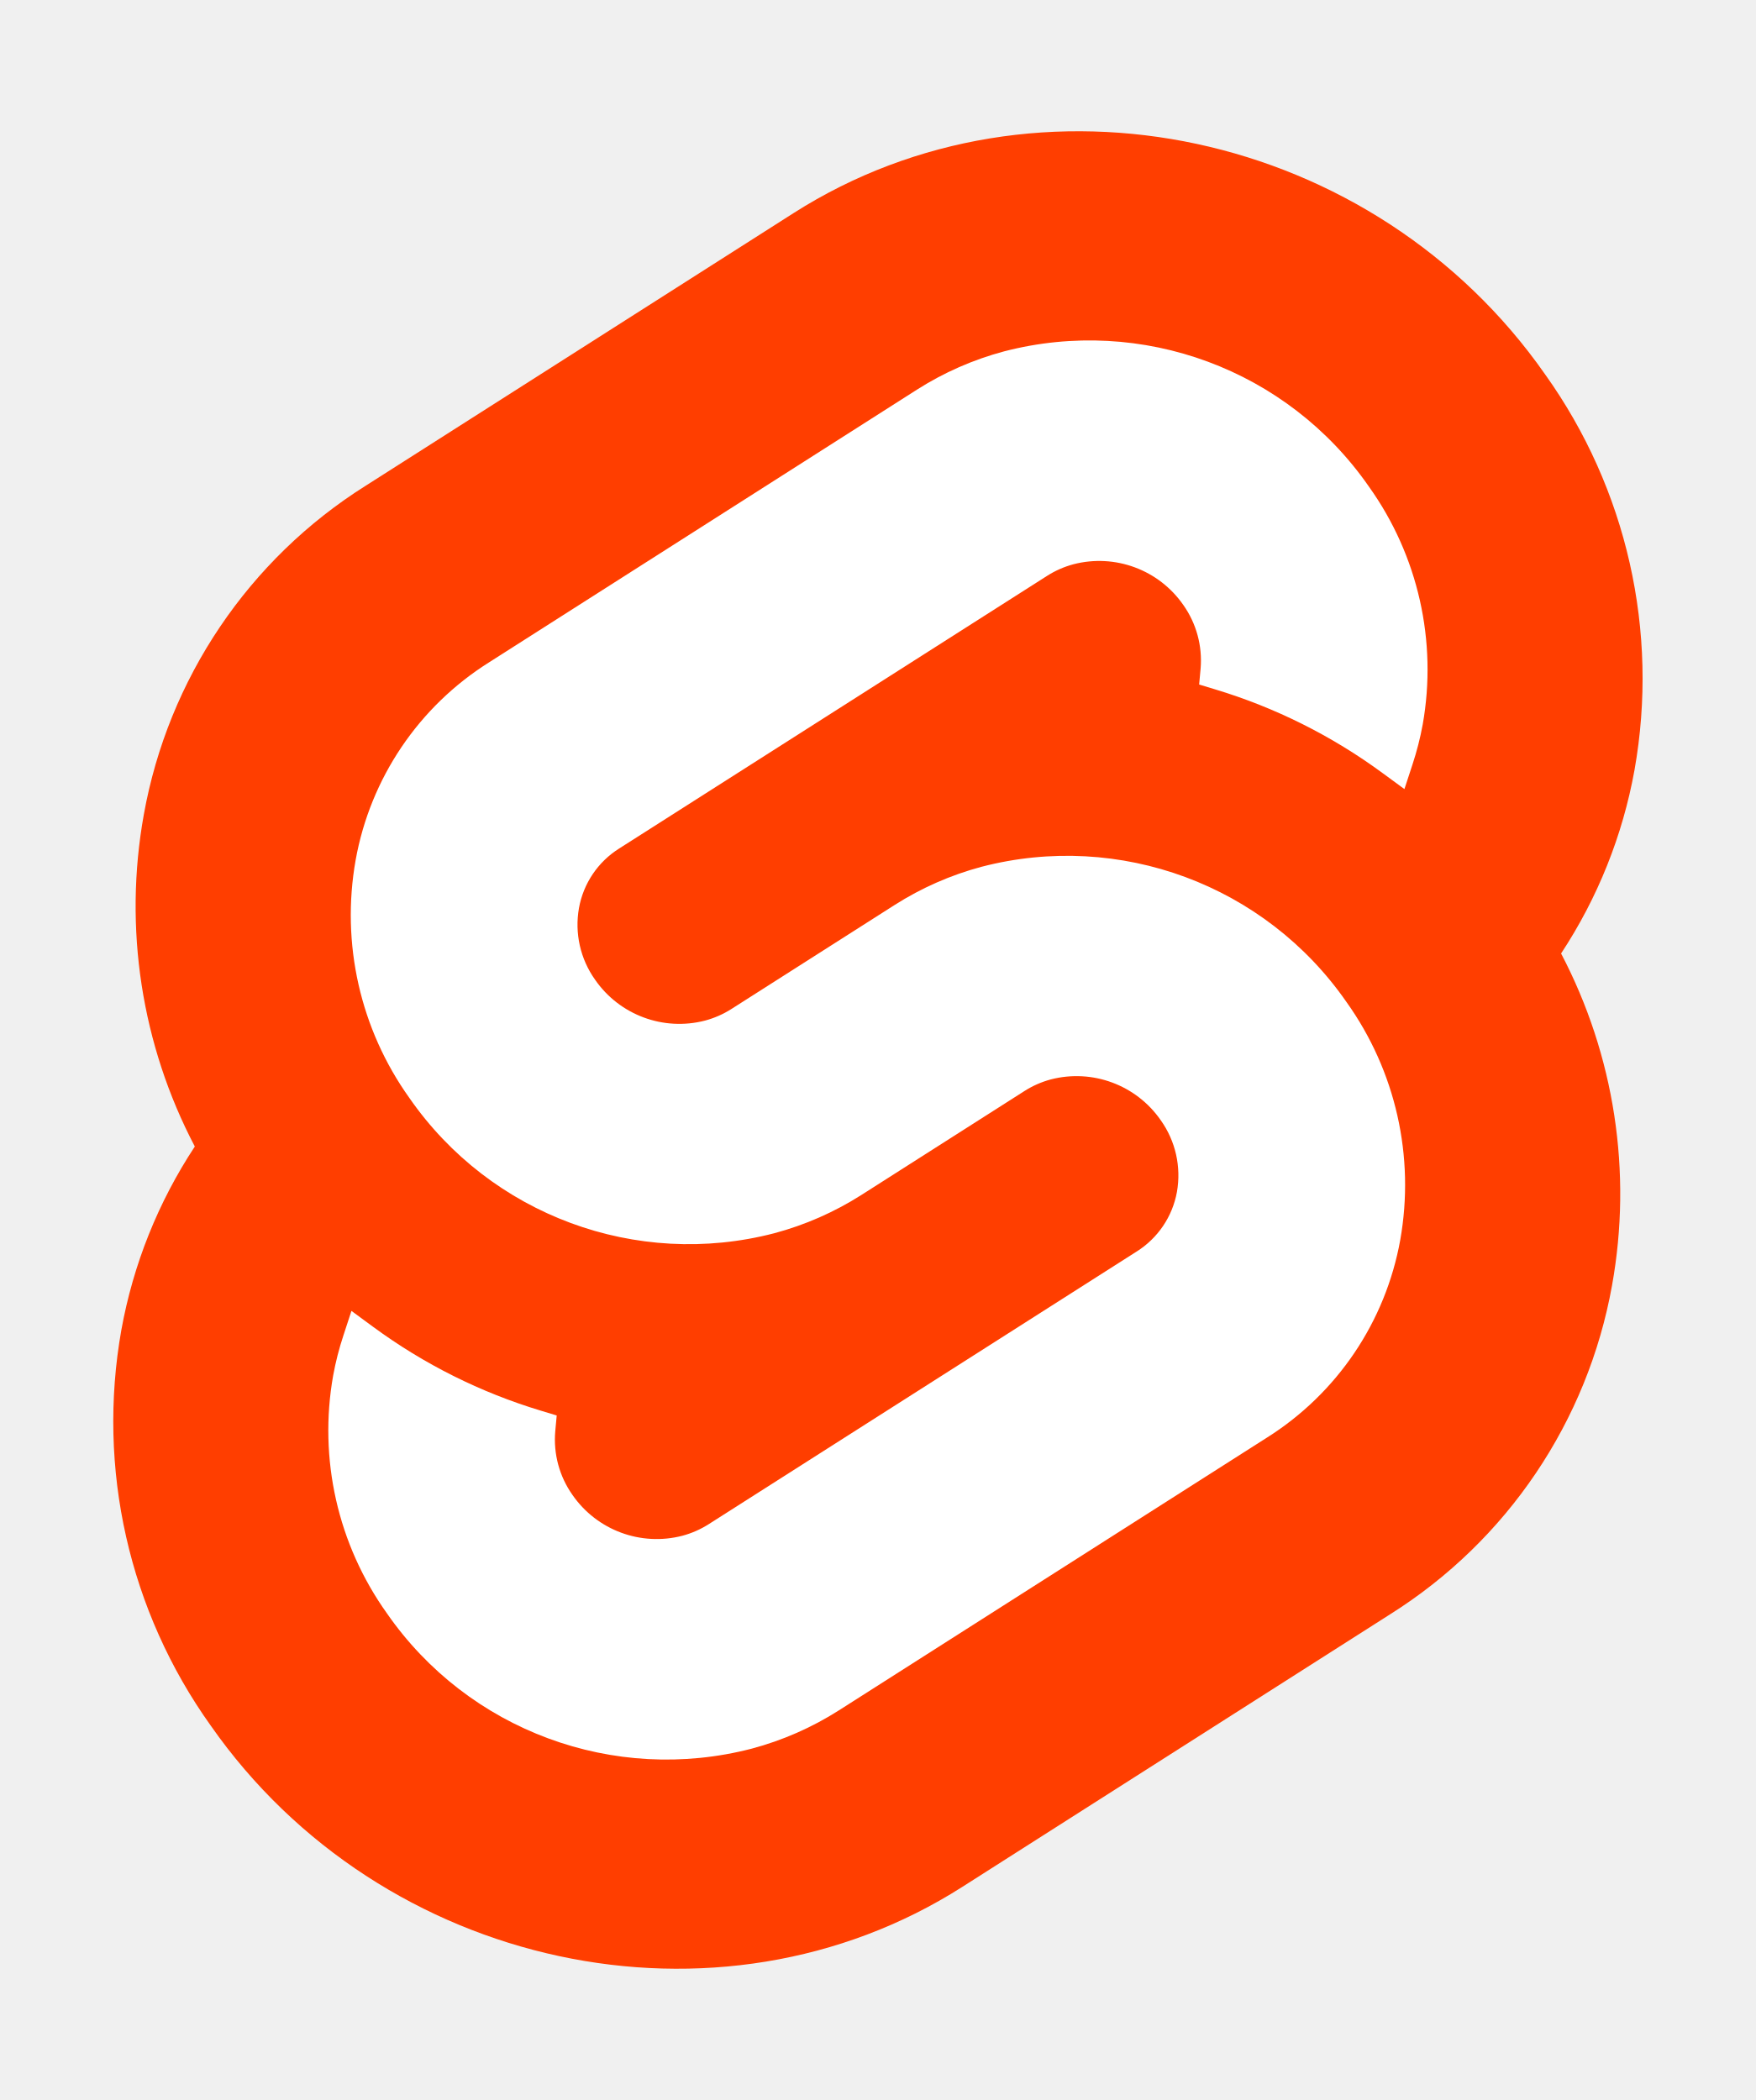
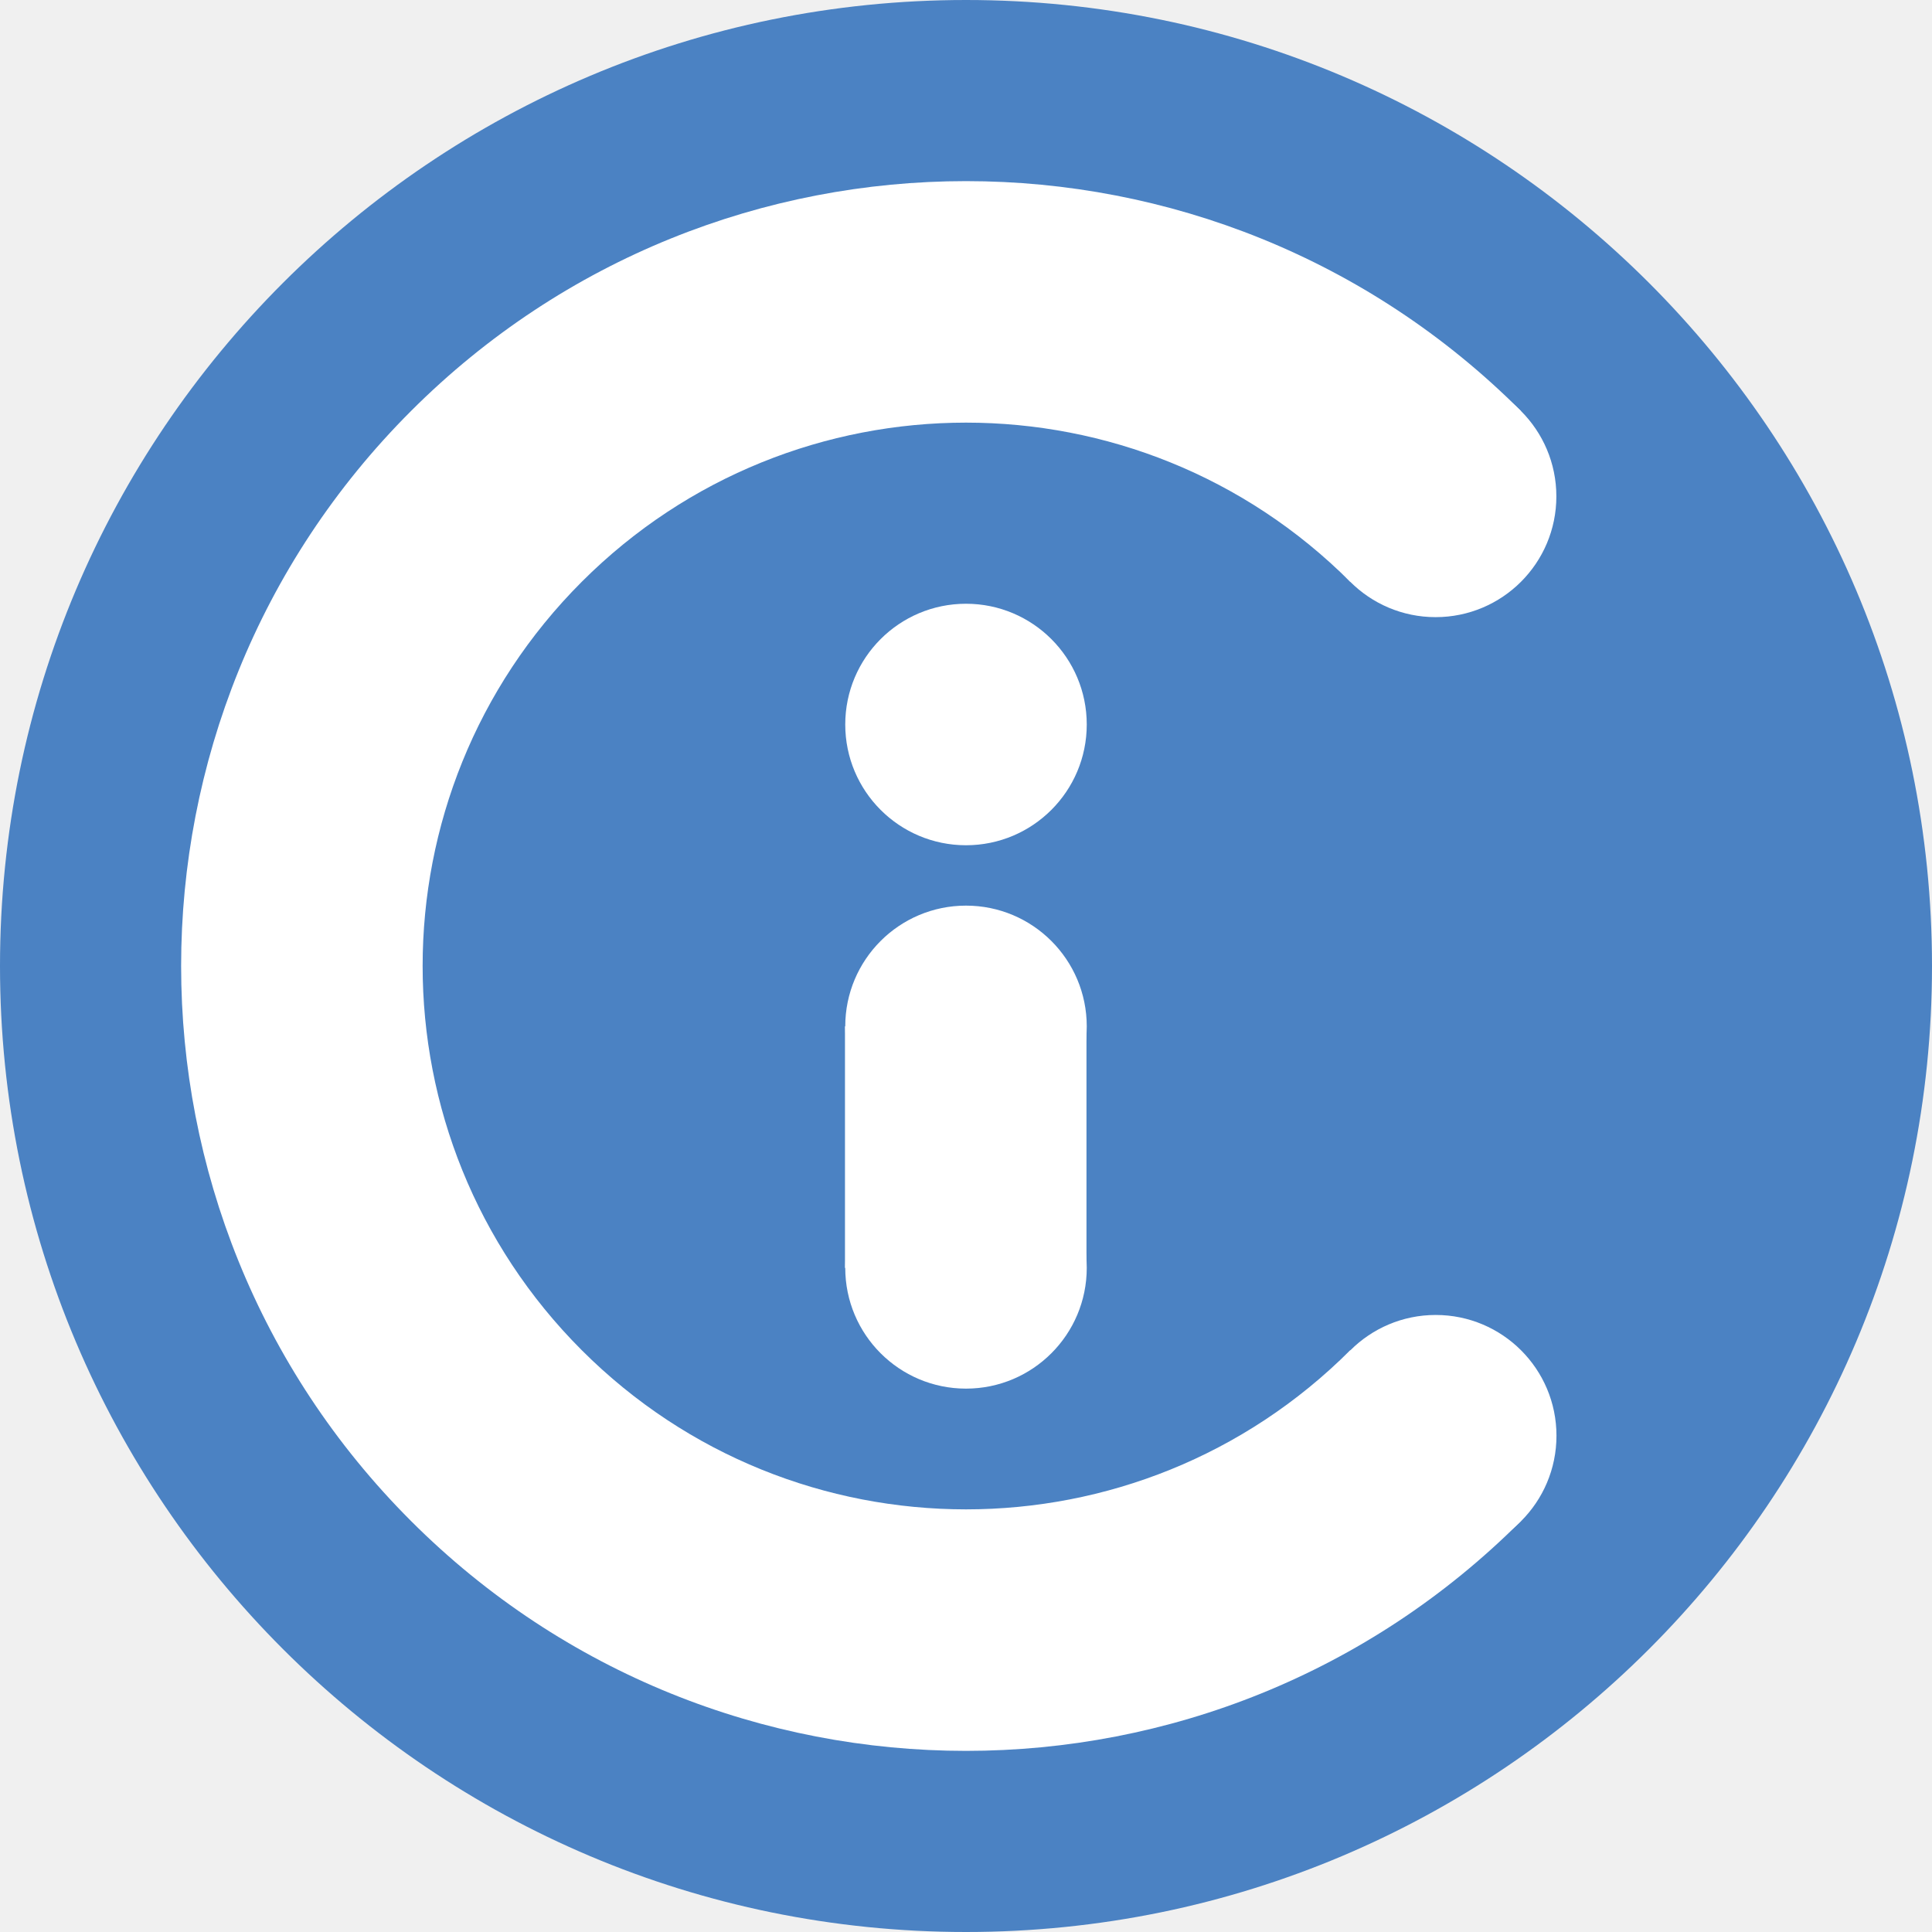
- <svg xmlns="http://www.w3.org/2000/svg" width="107" height="128" viewBox="0 0 107 128">
-   <path d="M94.157,22.819c-10.4-14.885-30.94-19.297-45.791-9.835L22.282,29.608A29.923,29.923,0,0,0,8.764,49.651a31.514,31.514,0,0,0,3.108,20.232A30.006,30.006,0,0,0,7.395,81.065a31.889,31.889,0,0,0,5.447,24.116c10.402,14.886,30.942,19.297,45.791,9.835L84.717,98.392A29.918,29.918,0,0,0,98.235,78.349,31.526,31.526,0,0,0,95.13,58.117a30,30,0,0,0,4.474-11.182,31.88,31.88,0,0,0-5.447-24.116" style="fill:#ff3e00" />
-   <path d="M45.817,106.582A20.718,20.718,0,0,1,23.58,98.339a19.174,19.174,0,0,1-3.277-14.502,18.189,18.189,0,0,1,.623-2.436l.491-1.498,1.336.982a33.644,33.644,0,0,0,10.203,5.098l.969.294-.089.968a5.847,5.847,0,0,0,1.052,3.878,6.239,6.239,0,0,0,6.695,2.485,5.745,5.745,0,0,0,1.602-.704L69.27,76.281a5.431,5.431,0,0,0,2.451-3.631,5.795,5.795,0,0,0-.988-4.371,6.244,6.244,0,0,0-6.698-2.486,5.743,5.743,0,0,0-1.6.704l-9.953,6.345a19.033,19.033,0,0,1-5.296,2.326,20.718,20.718,0,0,1-22.237-8.243,19.172,19.172,0,0,1-3.277-14.502,17.988,17.988,0,0,1,8.13-12.051L55.883,23.747a19.004,19.004,0,0,1,5.3-2.329A20.718,20.718,0,0,1,83.42,29.661a19.174,19.174,0,0,1,3.277,14.502,18.4,18.4,0,0,1-.623,2.436l-.491,1.498-1.336-.98a33.617,33.617,0,0,0-10.204-5.1l-.969-.294.089-.968a5.859,5.859,0,0,0-1.052-3.878,6.239,6.239,0,0,0-6.695-2.485,5.745,5.745,0,0,0-1.602.704L37.73,51.719a5.422,5.422,0,0,0-2.449,3.63,5.786,5.786,0,0,0,.986,4.372,6.244,6.244,0,0,0,6.698,2.486,5.765,5.765,0,0,0,1.602-.704l9.952-6.343a18.978,18.978,0,0,1,5.296-2.328,20.718,20.718,0,0,1,22.237,8.243,19.172,19.172,0,0,1,3.277,14.502,17.998,17.998,0,0,1-8.13,12.053L51.117,104.253a19.004,19.004,0,0,1-5.3,2.329" style="fill:#fff" />
+ <svg xmlns="http://www.w3.org/2000/svg" xmlns:ns1="https://boxy-svg.com" viewBox="0 0 320 320">
+   <ellipse style="fill: rgb(75, 130, 195);" cx="160" cy="160" rx="160" ry="160" />
+   <path style="fill: rgb(255, 255, 255);" transform="matrix(1.312959, 0, 0, 1.312959, -315.2911, -434.7704)" d="M 432.013 523.013 A 99.013 99.013 0 1 1 432.013 382.987 L 410.47 404.53 A 68.547 68.547 0 1 0 410.47 501.47 Z" ns1:shape="pie 362 453 68.547 99.013 135 45 1@855a0848" />
+   <ellipse style="fill: rgb(255, 255, 255);" cx="237.782" cy="82.218" rx="20" ry="20" />
+   <ellipse style="fill: rgb(255, 255, 255);" cx="237.8" cy="237.8" rx="20" ry="20" />
+   <ellipse style="fill: rgb(255, 255, 255);" cx="160" cy="120" rx="20" ry="20" />
+   <rect x="139.955" y="170" width="40" height="40" style="fill: rgb(255, 255, 255);" />
+   <ellipse style="fill: rgb(255, 255, 255);" cx="160" cy="170" rx="20" ry="20" />
+   <ellipse style="fill: rgb(255, 255, 255);" cx="160" cy="210" rx="20" ry="20" />
</svg>
